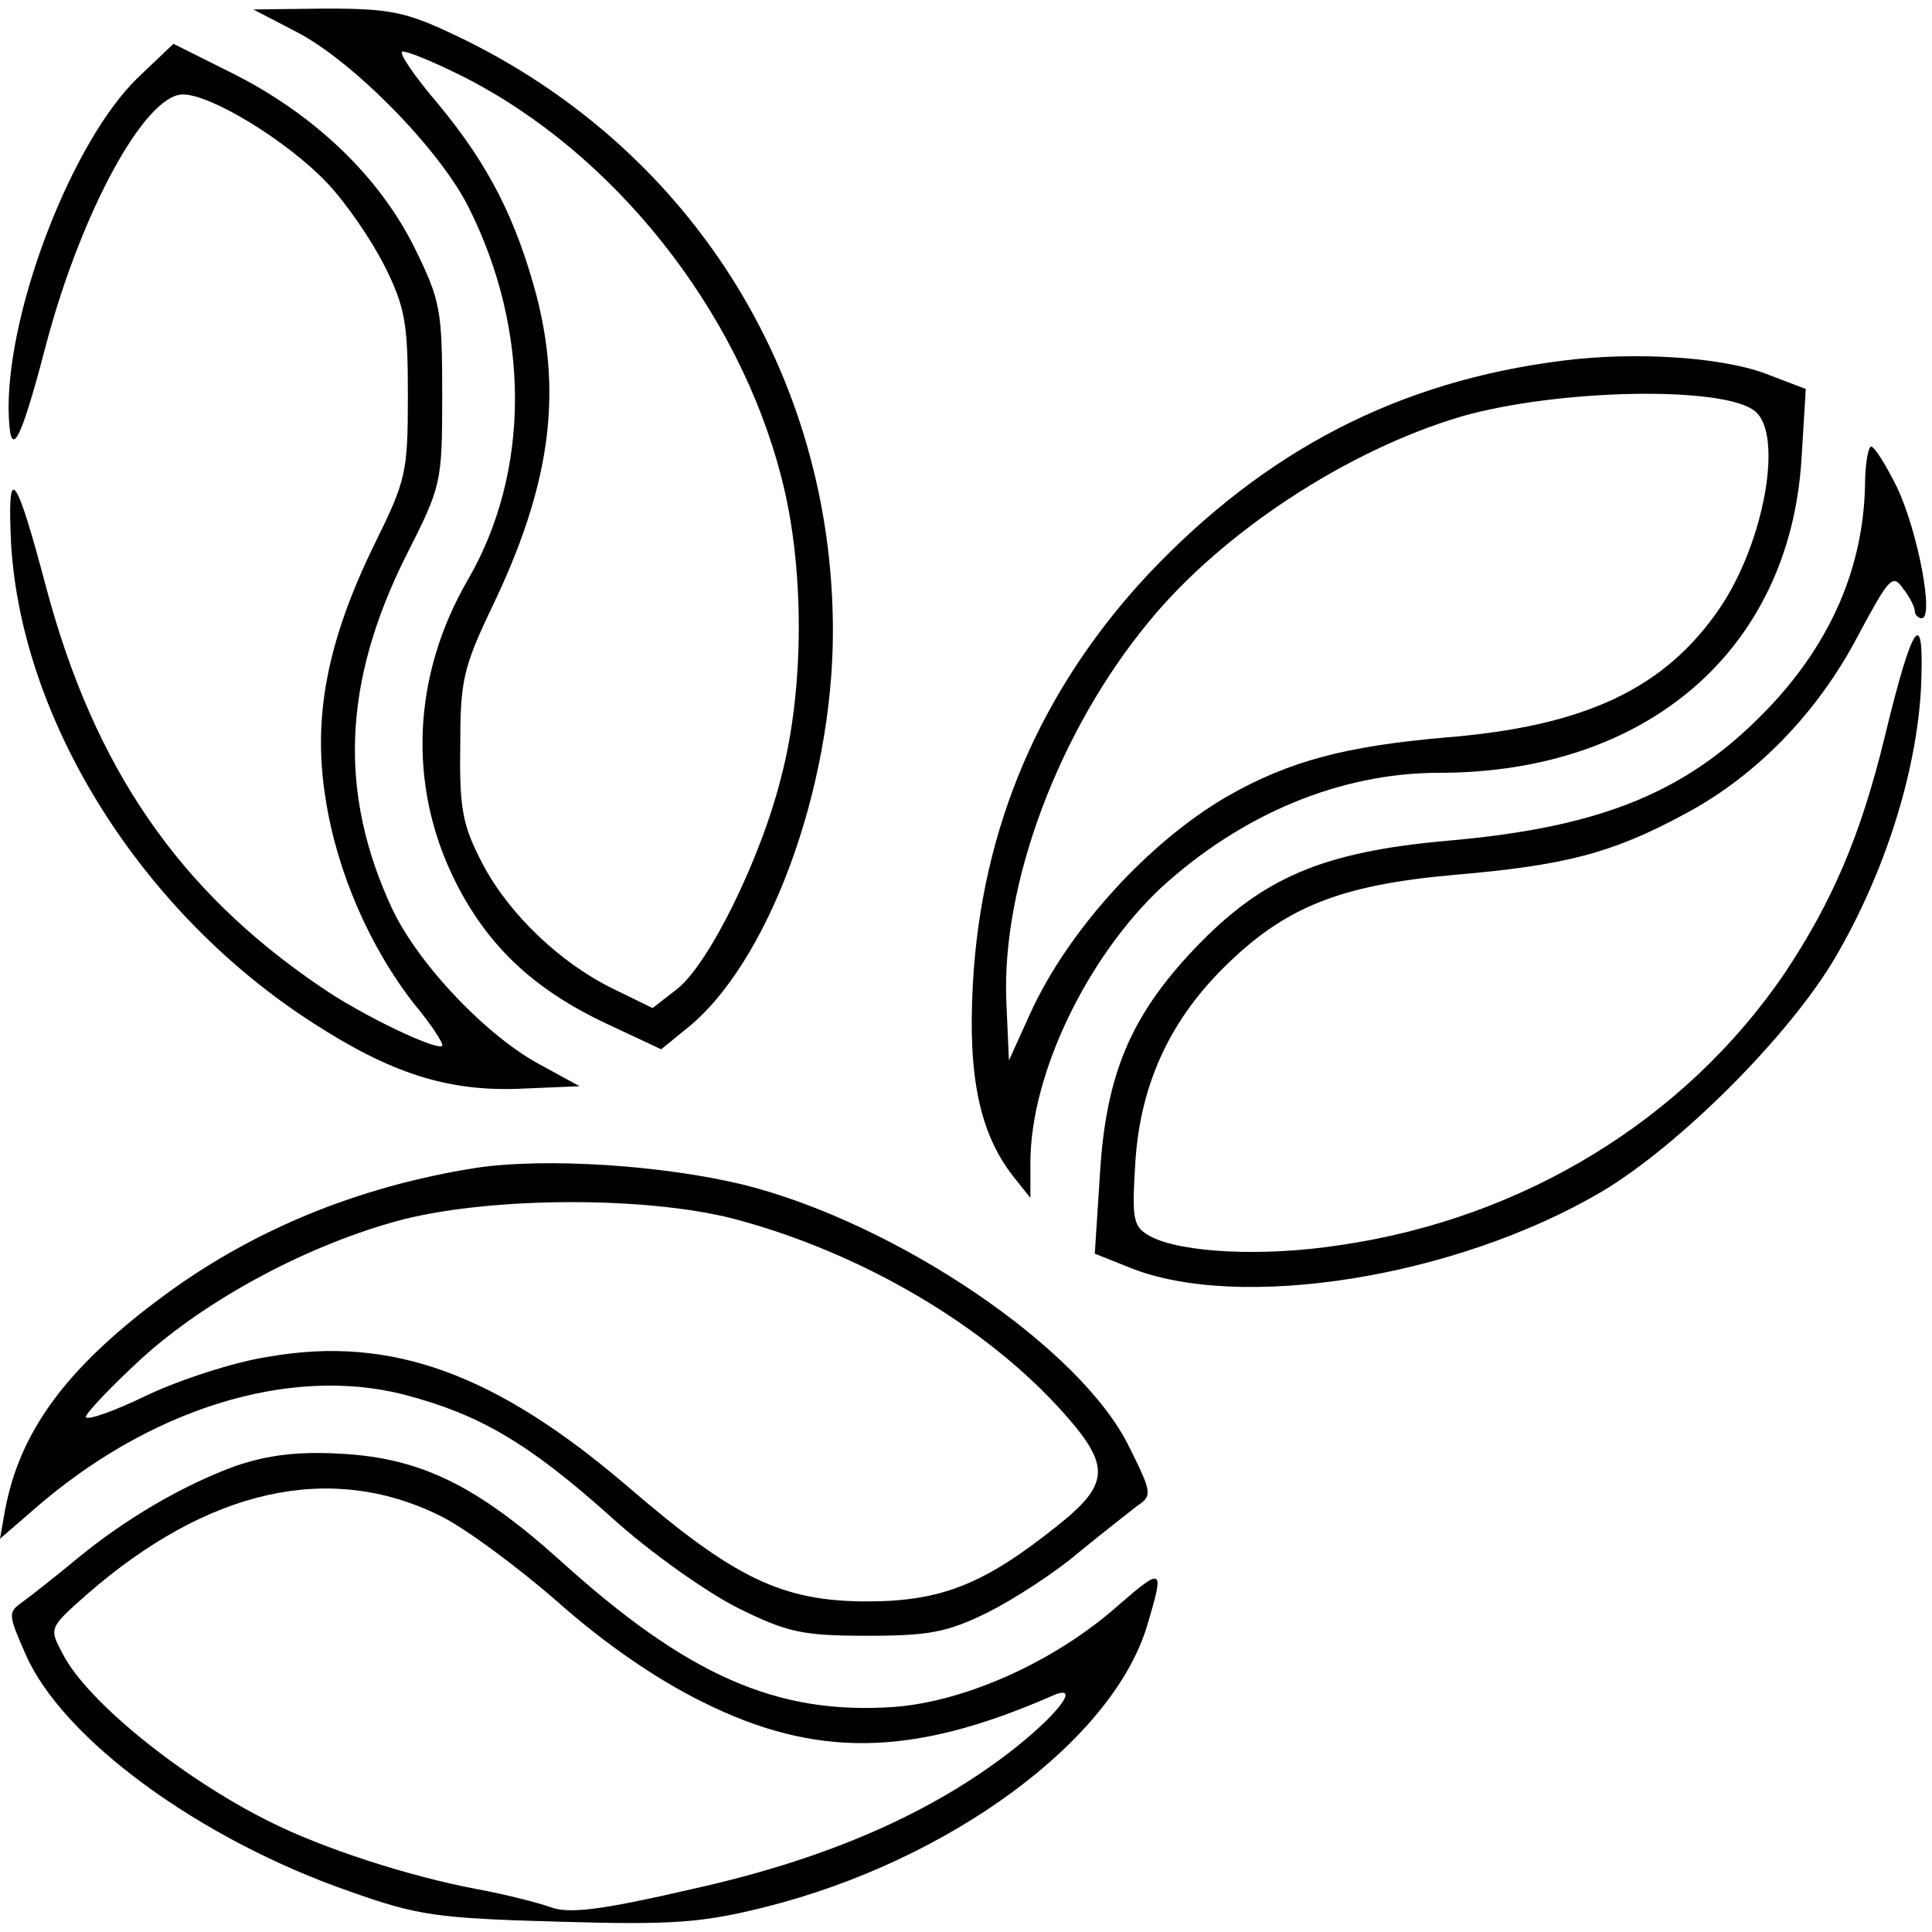
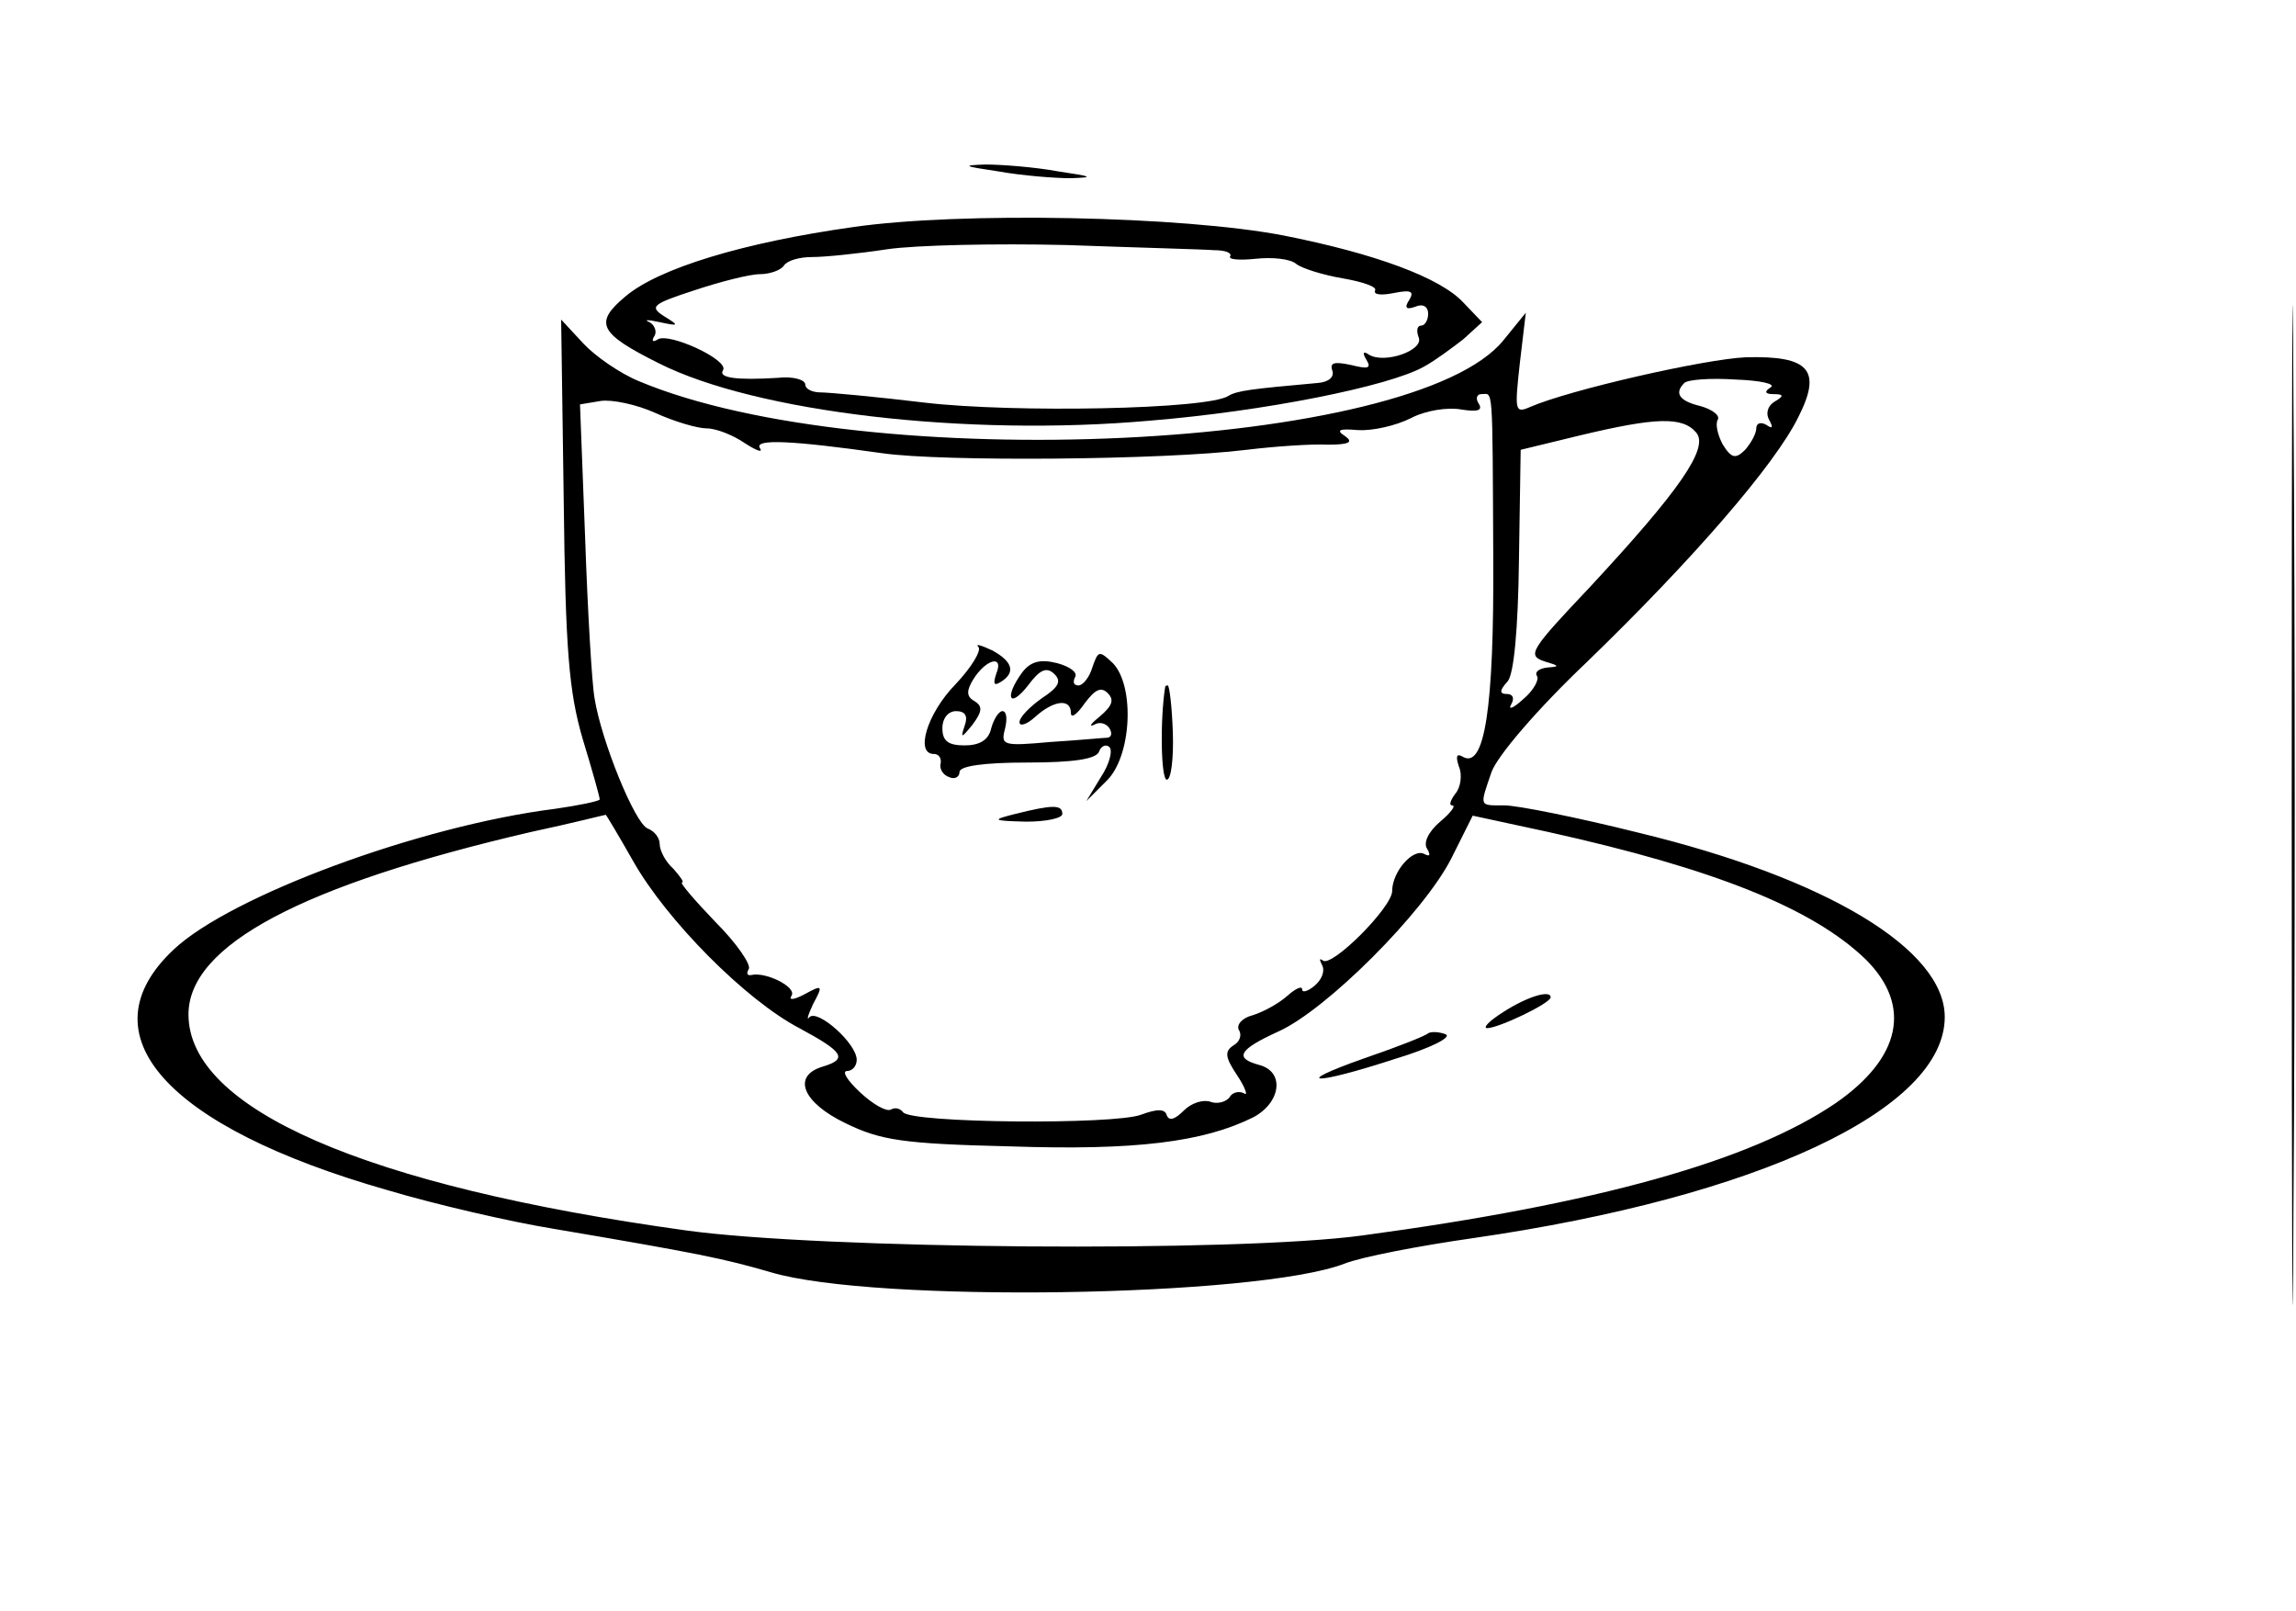
- <svg xmlns="http://www.w3.org/2000/svg" version="1.0" width="225pt" height="225pt" viewBox="0 0 225 225" preserveAspectRatio="xMidYMid meet">
-   <g transform="translate(0,225) scale(0.1,-0.1)" fill="#000000" stroke="none">
-     <path d="M345 2213 c66 -34 166 -136 200 -203 73 -144 73 -309 0 -435 -65 -112 -70 -239 -16 -349 38 -77 92 -128 177 -168 l64 -30 27 22 c97 75 173 281 173 465 0 301 -168 566 -442 695 -55 26 -74 30 -148 30 l-85 -1 50 -26z m194 -52 c176 -89 321 -272 371 -467 27 -103 27 -245 0 -348 -24 -97 -86 -222 -123 -249 l-27 -21 -45 22 c-62 30 -122 87 -153 146 -23 44 -27 63 -26 136 0 77 3 92 38 165 66 138 81 243 51 360 -24 90 -56 153 -114 223 -29 34 -48 62 -42 62 7 0 38 -13 70 -29z" />
-     <path d="M160 2159 c-75 -73 -150 -265 -150 -384 1 -66 13 -44 44 75 41 154 115 290 159 290 33 0 121 -54 167 -102 23 -24 53 -68 68 -98 24 -48 27 -67 27 -150 0 -90 -2 -99 -38 -172 -56 -114 -73 -203 -58 -297 13 -86 52 -175 104 -241 20 -24 34 -46 32 -48 -6 -6 -93 35 -142 69 -165 112 -263 255 -319 464 -36 136 -46 149 -41 50 13 -206 152 -428 351 -556 91 -59 157 -80 240 -77 l71 3 -44 24 c-63 33 -143 117 -174 182 -63 135 -58 264 16 412 41 81 42 84 42 187 0 99 -2 110 -32 171 -41 83 -116 155 -211 203 l-70 35 -42 -40z" />
-     <path d="M1820 1830 c-191 -24 -346 -104 -483 -249 -125 -134 -194 -294 -204 -477 -6 -108 8 -174 47 -224 l20 -25 0 41 c0 103 66 239 152 320 94 86 209 134 324 134 242 0 408 143 422 365 l5 82 -42 16 c-51 21 -155 28 -241 17z m224 -59 c33 -27 11 -152 -41 -229 -64 -94 -157 -138 -321 -151 -114 -10 -180 -27 -252 -68 -92 -53 -187 -157 -231 -255 l-24 -53 -3 68 c-6 137 61 316 166 443 86 105 232 200 364 239 112 32 306 36 342 6z" />
-     <path d="M2172 1685 c-2 -95 -39 -181 -109 -256 -94 -100 -194 -142 -376 -158 -147 -13 -217 -43 -296 -126 -74 -78 -103 -146 -110 -262 l-6 -93 40 -16 c128 -52 380 -12 550 88 91 54 220 183 273 274 57 98 93 212 99 309 5 102 -9 84 -42 -53 -28 -115 -61 -192 -117 -276 -116 -170 -304 -285 -517 -316 -90 -14 -185 -9 -221 10 -20 11 -22 18 -18 83 5 90 38 165 102 229 71 71 135 97 268 109 130 11 185 25 270 71 83 44 155 118 202 208 36 67 40 72 52 55 8 -10 14 -22 14 -27 0 -4 4 -8 8 -8 15 0 -5 103 -29 153 -13 26 -26 47 -30 47 -3 0 -7 -20 -7 -45z" />
-     <path d="M555 890 c-140 -22 -265 -74 -371 -154 -108 -81 -161 -154 -178 -244 l-6 -34 37 32 c135 119 299 170 433 136 88 -23 145 -56 242 -143 45 -41 112 -88 148 -106 57 -28 74 -32 150 -32 72 0 93 4 140 27 30 15 78 46 105 69 28 23 59 47 69 55 18 12 18 15 -9 69 -56 115 -270 260 -448 305 -94 23 -231 32 -312 20z m298 -59 c149 -39 296 -125 387 -228 54 -61 52 -82 -10 -131 -84 -67 -134 -87 -220 -87 -99 0 -155 27 -278 133 -154 132 -276 177 -419 152 -40 -6 -104 -27 -142 -45 -39 -19 -71 -30 -71 -25 0 4 29 35 65 68 77 70 197 134 305 162 104 26 280 27 383 1z" />
-     <path d="M275 543 c-63 -23 -129 -62 -185 -108 -24 -20 -52 -42 -63 -50 -18 -13 -18 -14 3 -62 43 -98 202 -215 378 -276 79 -28 101 -31 243 -35 135 -4 167 -1 240 17 215 54 405 194 445 328 20 67 19 69 -33 24 -74 -66 -179 -113 -263 -119 -135 -9 -239 36 -388 171 -97 87 -162 119 -255 124 -52 3 -86 -2 -122 -14z m237 -58 c29 -14 91 -60 138 -101 54 -48 115 -90 168 -116 132 -66 244 -64 405 6 36 17 15 -15 -40 -59 -96 -76 -219 -130 -377 -165 -108 -25 -144 -29 -165 -21 -14 5 -53 15 -86 21 -79 15 -178 47 -240 78 -103 51 -214 141 -242 196 -16 30 -16 30 28 69 141 123 283 155 411 92z" />
+ <svg xmlns="http://www.w3.org/2000/svg" version="1.0" width="268pt" height="188pt" viewBox="0 0 268 188" preserveAspectRatio="xMidYMid meet">
+   <g transform="translate(0,188) scale(0.1,-0.1)" fill="#000000" stroke="none">
+     <path d="M2675 940 c0 -520 1 -732 2 -472 2 259 2 685 0 945 -1 259 -2 47 -2 -473z" />
+     <path d="M1165 1680 c28 -5 66 -8 85 -8 28 1 25 2 -15 8 -27 5 -66 8 -85 8 -28 -1 -25 -2 15 -8z" />
+     <path d="M996 1615 c-128 -18 -227 -48 -266 -81 -37 -31 -31 -43 39 -78 113 -57 359 -86 573 -67 134 11 279 40 320 63 13 7 33 22 46 32 l22 20 -22 23 c-27 29 -103 57 -209 78 -118 23 -379 28 -503 10z m421 -27 c13 0 21 -3 19 -7 -3 -4 11 -5 30 -3 19 2 40 0 47 -6 6 -5 31 -13 55 -17 23 -4 40 -10 37 -14 -2 -5 7 -6 22 -3 20 4 24 2 18 -8 -6 -9 -4 -12 7 -8 9 4 15 0 15 -8 0 -8 -4 -14 -8 -14 -5 0 -6 -6 -3 -14 6 -15 -40 -31 -58 -20 -7 5 -8 2 -3 -6 6 -10 2 -11 -18 -6 -19 4 -25 3 -22 -6 3 -8 -4 -14 -17 -15 -78 -7 -94 -9 -104 -15 -24 -16 -251 -20 -354 -8 -58 7 -113 12 -122 12 -10 0 -18 4 -18 9 0 6 -15 10 -32 8 -49 -3 -70 0 -64 9 7 12 -63 44 -76 36 -6 -4 -8 -2 -4 4 3 5 0 13 -6 16 -7 3 -2 3 12 0 23 -5 23 -4 5 7 -17 11 -14 14 35 30 30 10 65 19 77 19 12 0 25 5 28 10 4 6 18 10 33 10 15 0 54 4 87 9 33 5 128 7 210 5 83 -3 160 -5 172 -6z" />
+     <path d="M658 1296 c2 -174 6 -223 22 -278 11 -36 20 -68 20 -71 0 -2 -24 -7 -52 -11 -159 -20 -379 -102 -445 -164 -106 -99 -10 -207 249 -281 57 -17 144 -37 193 -45 171 -29 200 -35 255 -51 121 -36 567 -29 669 10 20 8 88 21 151 30 332 48 550 150 550 258 0 79 -138 162 -357 215 -72 18 -142 32 -157 32 -30 0 -29 -2 -15 39 7 19 53 73 112 129 124 120 219 230 246 285 28 55 13 72 -61 70 -48 -2 -206 -38 -252 -58 -18 -8 -18 -4 -12 51 l7 59 -26 -32 c-104 -129 -744 -159 -1009 -48 -22 9 -51 29 -65 44 l-26 28 3 -211z m1409 132 c-8 -5 -7 -8 3 -8 12 0 13 -2 1 -9 -8 -5 -10 -14 -6 -21 5 -9 4 -11 -3 -6 -7 4 -12 2 -12 -4 0 -6 -6 -17 -13 -25 -11 -11 -16 -10 -26 6 -6 11 -9 24 -6 29 3 5 -6 12 -20 16 -25 6 -31 15 -19 27 4 4 31 6 60 4 28 -1 47 -5 41 -9z m-1242 -48 c11 0 31 -8 44 -17 14 -9 22 -12 18 -6 -7 11 37 9 143 -6 70 -10 328 -8 425 4 33 4 76 7 95 6 25 0 30 3 20 10 -11 7 -7 9 15 7 17 -1 44 5 62 14 17 9 43 13 59 10 19 -3 25 -1 20 7 -4 6 -2 11 3 11 14 0 13 16 14 -191 1 -175 -10 -248 -36 -232 -7 4 -8 0 -4 -12 4 -9 2 -24 -4 -31 -6 -8 -8 -14 -4 -14 5 0 -2 -9 -14 -19 -14 -12 -20 -25 -15 -32 4 -7 3 -9 -3 -6 -13 8 -38 -20 -38 -43 0 -19 -71 -90 -81 -81 -4 3 -4 1 -1 -5 4 -7 0 -17 -8 -24 -8 -7 -15 -9 -15 -5 0 5 -8 1 -17 -7 -10 -9 -28 -19 -41 -23 -12 -3 -19 -11 -16 -17 4 -6 1 -14 -6 -18 -11 -7 -10 -14 4 -35 10 -15 13 -25 8 -21 -6 3 -14 1 -17 -5 -4 -5 -14 -8 -22 -5 -8 3 -22 -1 -31 -10 -10 -10 -17 -13 -20 -6 -2 8 -11 8 -30 1 -31 -12 -270 -10 -278 3 -3 4 -9 6 -14 3 -5 -3 -21 6 -36 20 -15 14 -22 25 -15 25 6 0 11 6 11 13 0 19 -45 59 -55 50 -4 -5 -2 2 4 15 12 22 11 23 -9 12 -13 -7 -20 -8 -16 -2 6 10 -30 28 -47 24 -5 -1 -6 2 -3 7 3 5 -14 30 -39 55 -24 25 -42 46 -39 46 3 0 -2 7 -10 16 -9 8 -16 21 -16 29 0 7 -6 15 -14 18 -15 6 -54 102 -62 152 -3 16 -8 100 -11 187 l-6 156 24 4 c13 2 42 -4 64 -14 22 -10 49 -18 60 -18z m1155 -5 c15 -18 -20 -68 -124 -180 -70 -74 -74 -80 -53 -87 17 -5 18 -6 4 -7 -10 -1 -16 -5 -13 -10 3 -4 -4 -17 -16 -27 -12 -11 -18 -13 -14 -6 4 7 2 12 -5 12 -9 0 -9 4 1 15 7 9 12 59 13 142 l2 128 70 17 c88 21 119 22 135 3z m-1241 -500 c39 -69 131 -162 194 -195 52 -28 57 -36 27 -45 -36 -11 -23 -42 27 -66 41 -20 67 -24 192 -27 146 -5 226 5 284 34 32 17 37 53 7 61 -30 8 -24 18 22 39 56 25 170 139 202 202 l25 50 88 -19 c194 -43 309 -89 371 -149 54 -54 41 -115 -36 -168 -99 -67 -277 -117 -552 -154 -147 -20 -633 -16 -790 6 -375 52 -580 142 -580 252 0 81 133 151 400 213 47 10 86 20 87 20 0 1 15 -24 32 -54z" />
+     <path d="M1142 1125 c4 -4 -8 -24 -27 -44 -33 -34 -47 -81 -25 -81 6 0 9 -5 8 -11 -2 -6 3 -14 10 -16 6 -3 12 0 12 6 0 7 29 11 79 11 54 0 81 4 84 13 2 6 8 9 12 5 4 -4 0 -20 -10 -35 l-17 -28 23 23 c30 28 34 111 8 138 -16 15 -17 15 -24 -5 -3 -11 -11 -21 -16 -21 -6 0 -7 4 -4 10 3 5 -6 12 -21 16 -20 5 -31 2 -41 -11 -21 -29 -15 -43 7 -15 14 19 22 22 31 13 8 -8 5 -15 -15 -28 -14 -10 -26 -22 -26 -28 0 -5 8 -3 18 6 22 20 42 22 42 5 0 -7 7 -2 16 11 12 16 19 20 27 12 8 -8 5 -15 -9 -27 -10 -8 -14 -13 -7 -10 6 4 14 2 18 -4 3 -5 3 -10 -2 -11 -4 0 -34 -3 -67 -5 -55 -5 -58 -4 -53 15 3 12 2 21 -3 21 -4 0 -10 -9 -13 -20 -3 -14 -14 -20 -31 -20 -19 0 -26 5 -26 20 0 12 7 20 16 20 11 0 14 -6 10 -17 -5 -15 -4 -15 9 1 12 16 12 22 2 28 -9 5 -9 12 -1 25 15 24 36 29 27 7 -4 -12 -3 -15 5 -10 18 11 14 24 -10 37 -13 6 -20 8 -16 4z" />
+     <path d="M1360 1078 c-6 -38 -5 -108 2 -108 5 0 8 25 7 55 -1 30 -4 55 -6 55 -2 0 -3 -1 -3 -2z" />
+     <path d="M1185 930 c-28 -7 -27 -8 13 -9 23 0 42 4 42 9 0 11 -11 11 -55 0z" />
+     <path d="M1755 699 c-16 -10 -25 -19 -19 -19 13 0 74 29 74 36 0 9 -27 1 -55 -17z" />
+     <path d="M1667 674 c-3 -3 -36 -16 -74 -29 -88 -31 -60 -32 35 -1 43 13 68 26 59 29 -8 3 -17 3 -20 1z" />
  </g>
</svg>
